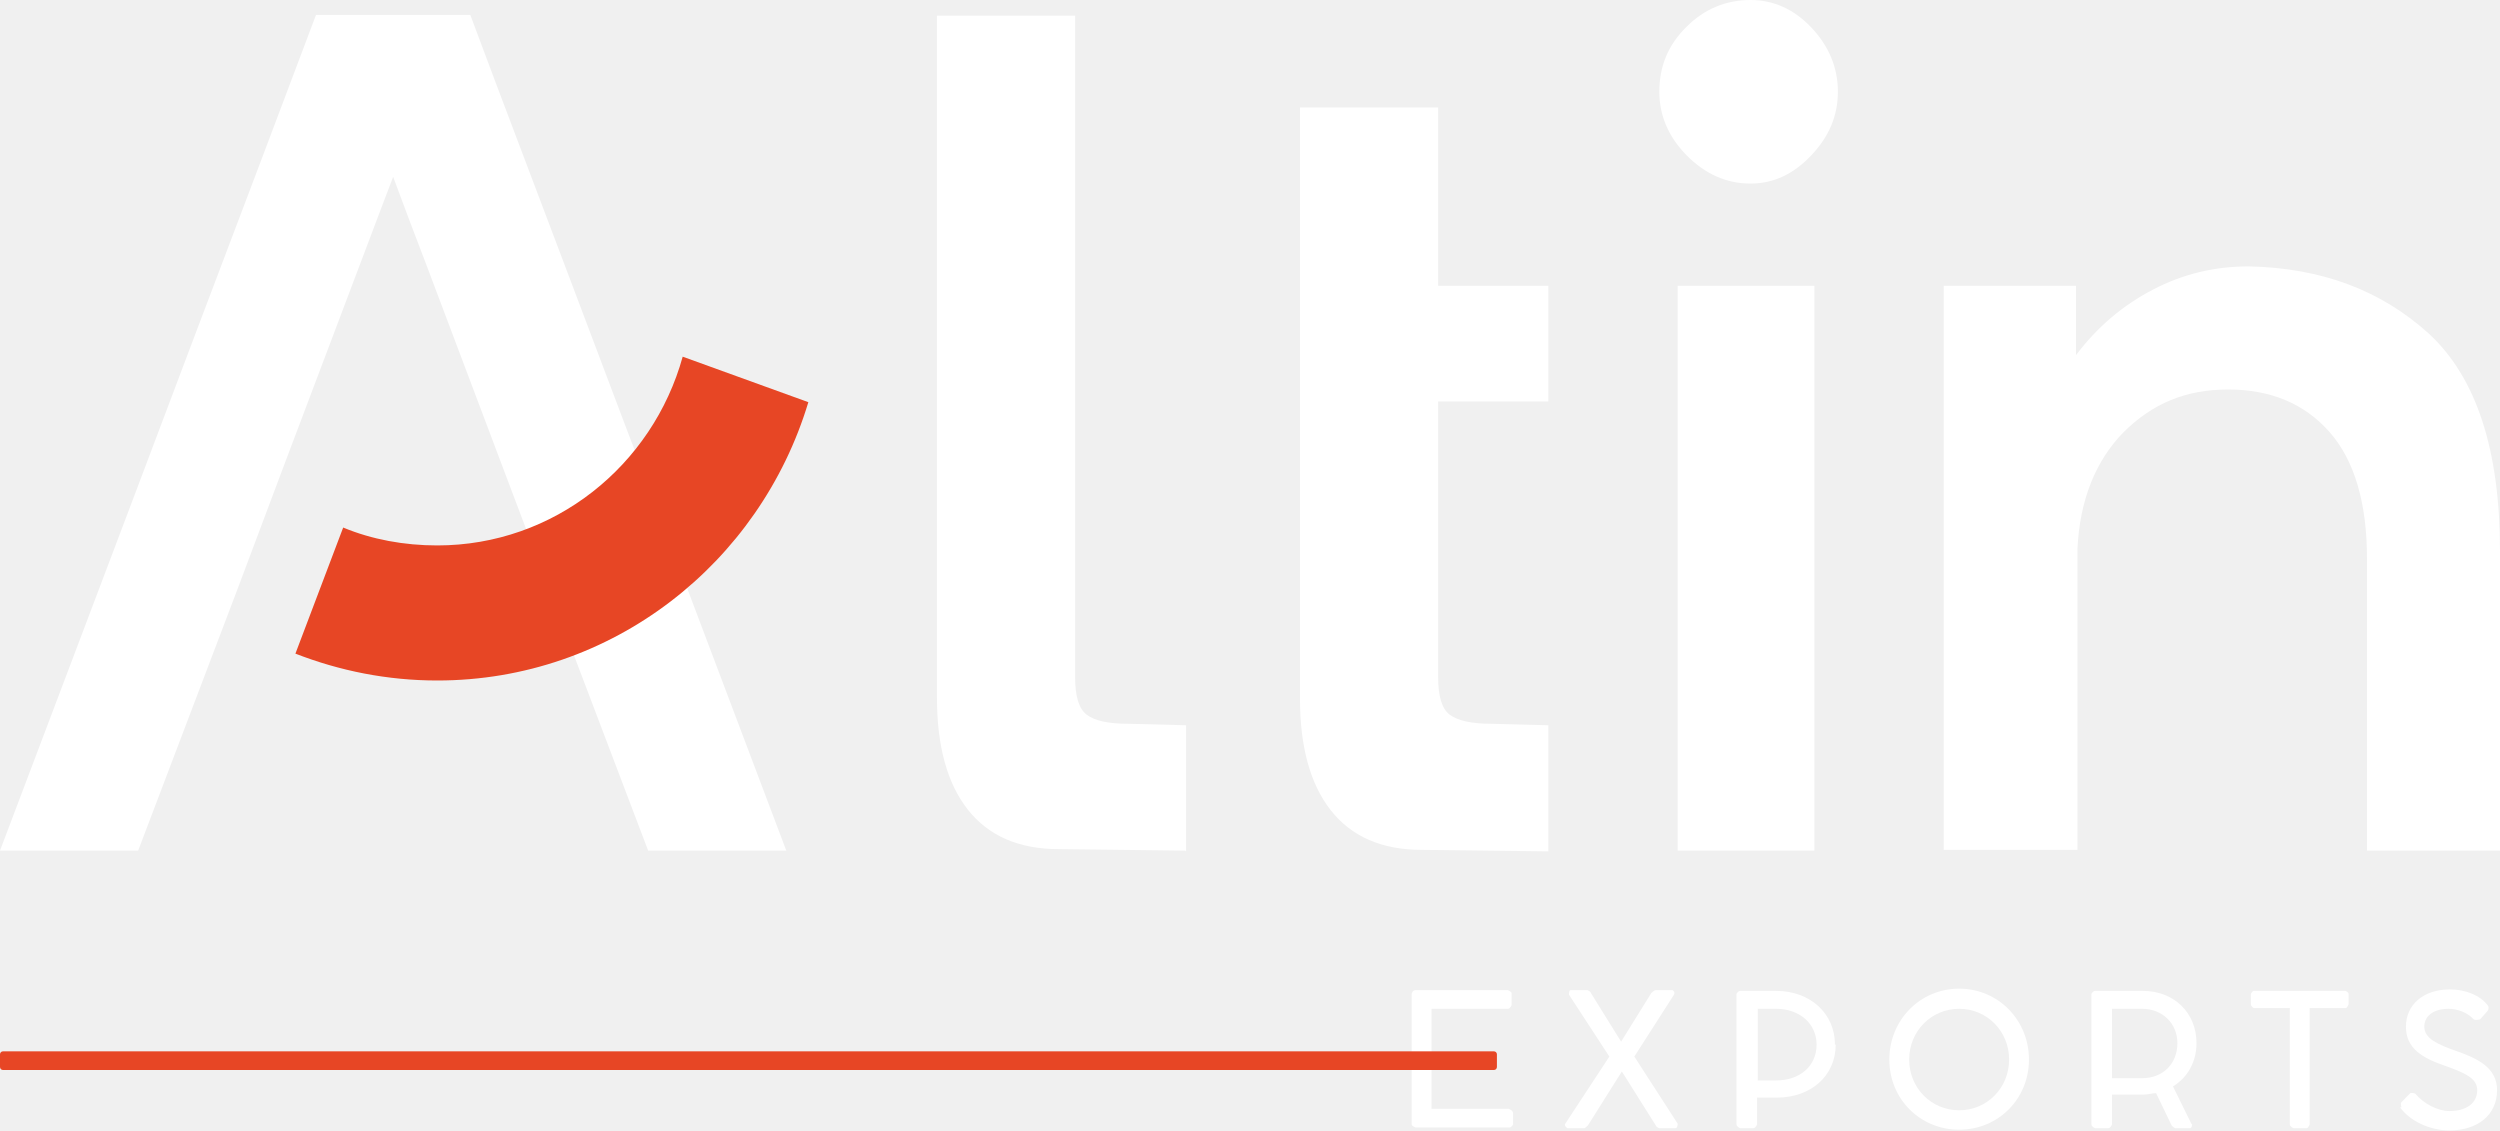
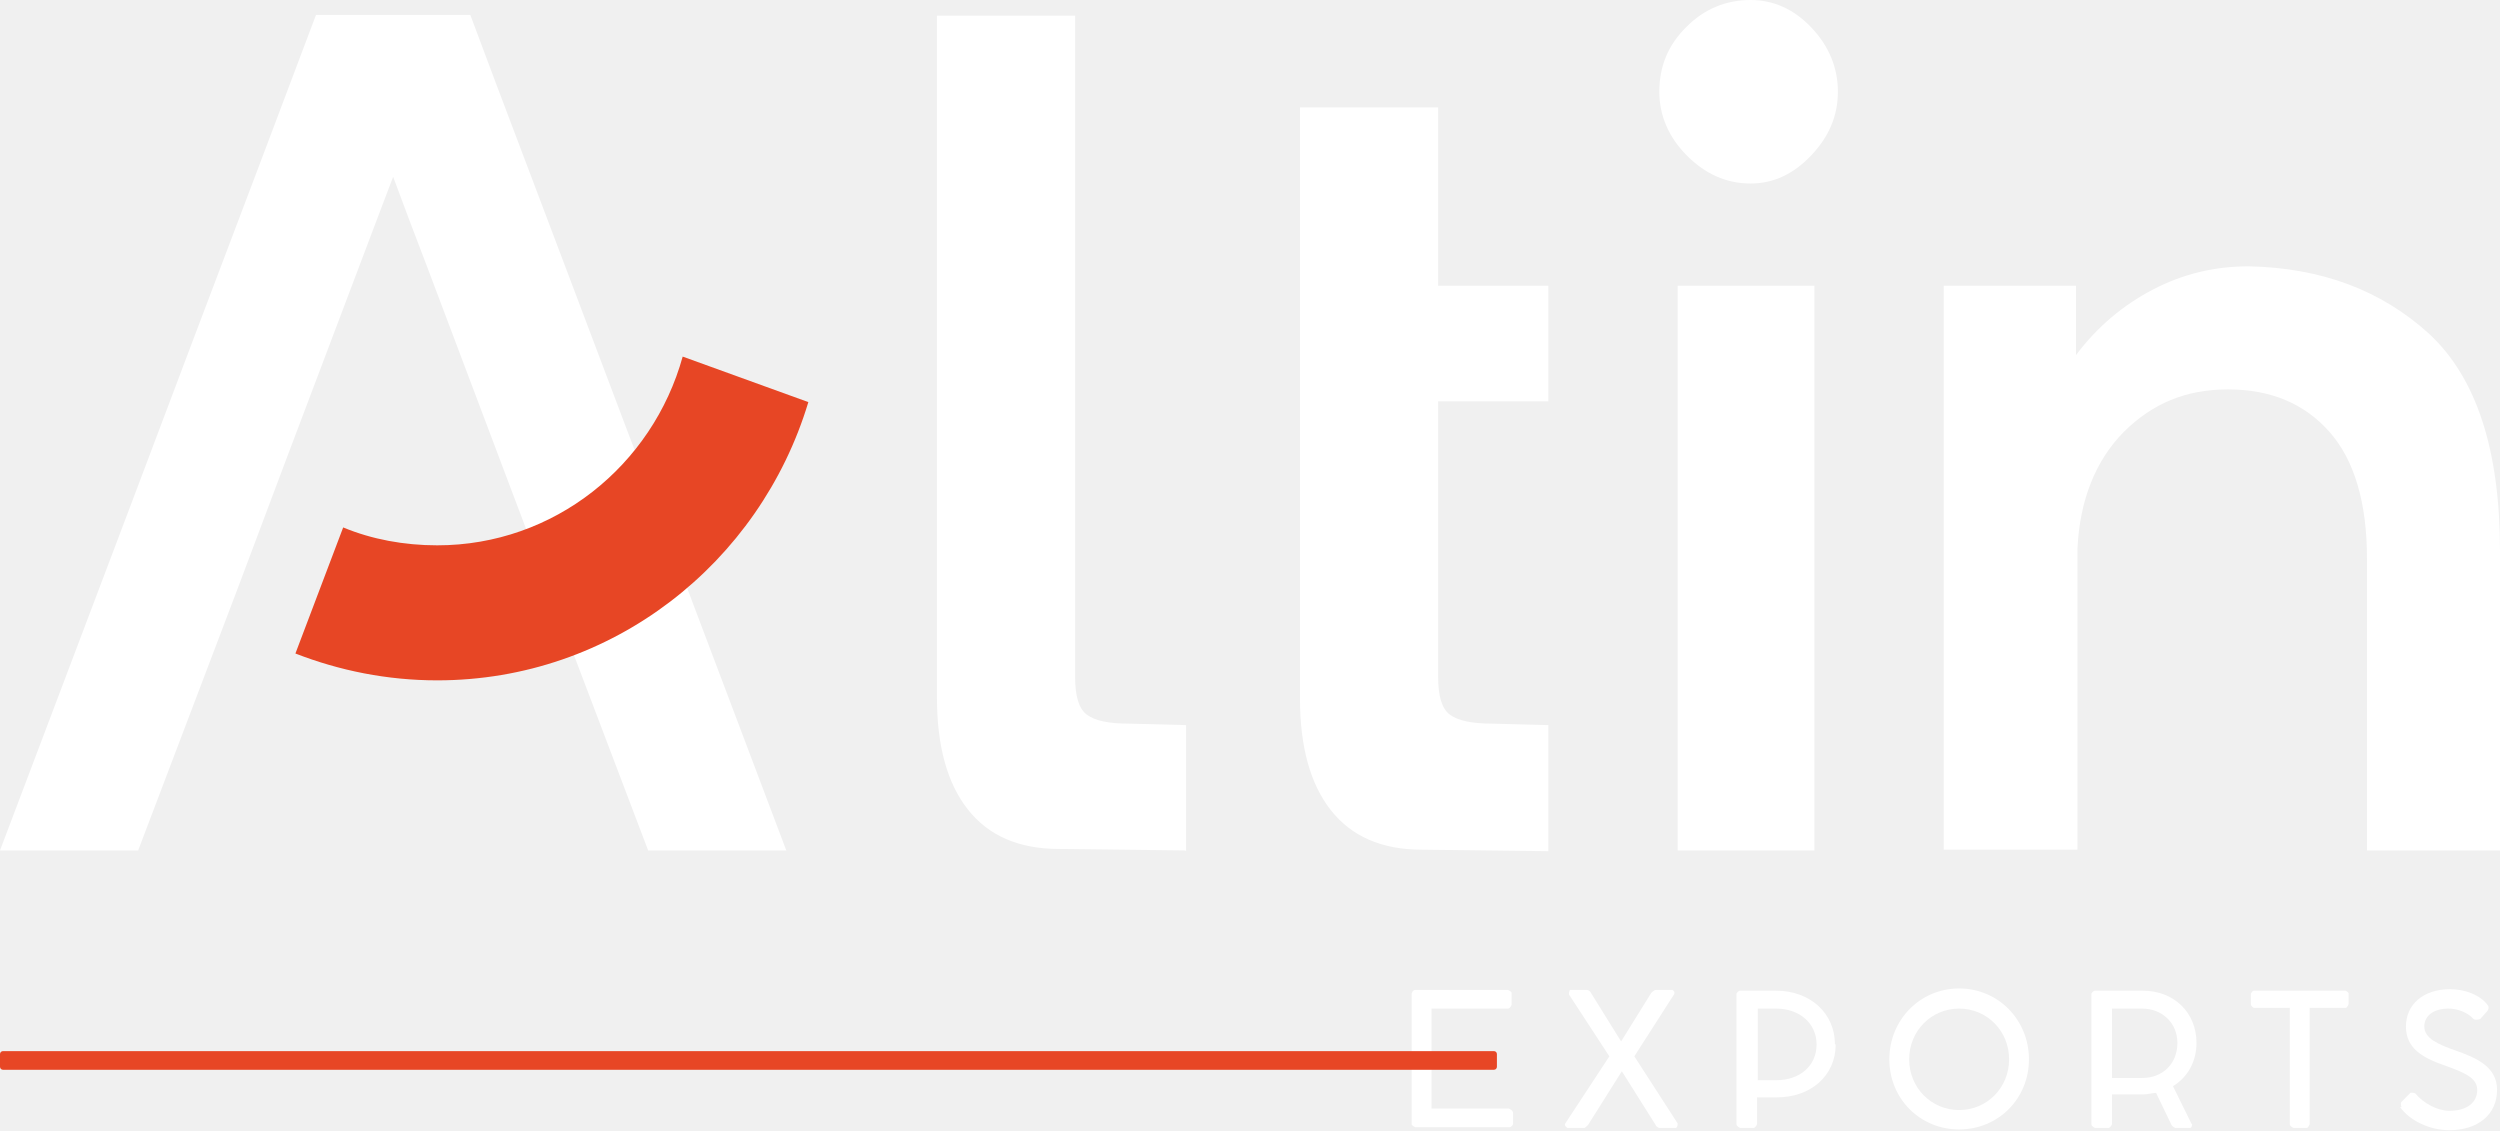
- <svg xmlns="http://www.w3.org/2000/svg" width="115" height="52" viewBox="0 0 115 52" fill="none">
-   <path d="M25.826 28.626L29.815 39.129H36.17L31.099 25.708L28.733 19.496L26.232 12.871L22.817 3.844L21.634 0.686H14.536L11.933 7.585L8.89 15.617L6.118 22.962L0 39.129H6.355L10.919 27.116L13.15 21.178L17.51 9.645L18.085 8.135L18.829 10.125L19.64 12.254L23.629 22.825L25.826 28.626Z" fill="white" />
-   <path d="M54.525 39.129L48.711 39.06C46.852 39.06 45.466 38.442 44.519 37.241C43.573 36.04 43.1 34.323 43.1 32.092V0.721H49.455V31.131C49.455 32.024 49.624 32.607 49.996 32.882C50.367 33.156 50.976 33.294 51.922 33.294L54.559 33.362V39.163L54.525 39.129Z" fill="white" />
-   <path d="M59.832 4.943H66.154V13.146H71.224V18.466H66.154V31.131C66.154 32.024 66.323 32.607 66.695 32.882C67.066 33.156 67.709 33.294 68.621 33.294L71.224 33.362V39.163L65.41 39.094C63.551 39.094 62.165 38.477 61.218 37.275C60.272 36.074 59.799 34.358 59.799 32.127V4.943H59.832Z" fill="white" />
-   <path d="M76.329 4.222C76.329 3.055 76.734 2.059 77.579 1.236C78.391 0.412 79.405 0 80.52 0C81.568 0 82.515 0.412 83.326 1.27C84.137 2.128 84.543 3.123 84.543 4.222C84.543 5.32 84.137 6.281 83.326 7.139C82.515 7.997 81.602 8.444 80.52 8.444C79.405 8.444 78.424 7.997 77.579 7.139C76.734 6.281 76.329 5.286 76.329 4.222ZM77.174 13.146H83.461V39.129H77.174V13.146Z" fill="white" />
-   <path d="M115 25.399V39.129H108.882V25.708C108.882 23.134 108.307 21.178 107.158 19.873C106.008 18.569 104.453 17.917 102.493 17.917C100.532 17.917 99.011 18.569 97.692 19.873C96.408 21.178 95.664 22.997 95.563 25.262V39.094H89.411V13.146H95.495V16.338C96.476 15.034 97.659 14.038 99.045 13.318C100.431 12.597 101.884 12.254 103.439 12.254C106.786 12.322 109.524 13.352 111.721 15.343C113.918 17.368 115 20.697 115 25.365V25.399Z" fill="white" />
-   <path d="M37.184 18.5C34.953 25.914 28.159 31.303 20.113 31.303C17.814 31.303 15.617 30.857 13.589 30.067L15.786 24.267C17.105 24.816 18.592 25.09 20.113 25.09C25.488 25.09 30.018 21.418 31.404 16.407L37.184 18.5Z" fill="#E74625" />
-   <path d="M65.85 51.005H69.399C69.399 51.005 69.602 51.073 69.602 51.211V51.725C69.602 51.725 69.534 51.863 69.433 51.863H65.106C65.106 51.863 64.937 51.794 64.937 51.725V45.719C64.937 45.719 64.971 45.547 65.106 45.547H69.365C69.365 45.547 69.534 45.616 69.534 45.684V46.234C69.534 46.234 69.466 46.405 69.365 46.405H65.85V50.97V51.005Z" fill="white" />
-   <path d="M77.072 51.897H76.329C76.329 51.897 76.193 51.863 76.16 51.76L74.605 49.288L73.05 51.76C73.05 51.76 72.915 51.897 72.881 51.897H72.103C72.103 51.897 71.934 51.794 72.002 51.691L74.03 48.602L72.171 45.753C72.171 45.753 72.171 45.547 72.238 45.547H73.016C73.016 45.547 73.151 45.581 73.185 45.684L74.571 47.916L75.957 45.684C75.957 45.684 76.092 45.547 76.16 45.547H76.937C76.937 45.547 77.072 45.616 77.005 45.753L75.179 48.602L77.174 51.691C77.174 51.691 77.174 51.897 77.072 51.897Z" fill="white" />
-   <path d="M84.442 48.053C84.442 49.494 83.292 50.49 81.737 50.49H80.825V51.725C80.825 51.725 80.757 51.897 80.656 51.897H80.047C80.047 51.897 79.878 51.828 79.878 51.725V45.719C79.878 45.719 79.946 45.581 80.047 45.581H81.703C83.258 45.581 84.408 46.611 84.408 48.053H84.442ZM83.563 48.053C83.563 47.092 82.785 46.405 81.703 46.405H80.858V49.7H81.703C82.785 49.7 83.563 49.048 83.563 48.053Z" fill="white" />
-   <path d="M90.121 45.478C91.912 45.478 93.332 46.92 93.332 48.739C93.332 50.558 91.912 51.966 90.121 51.966C88.329 51.966 86.909 50.558 86.909 48.739C86.909 46.92 88.329 45.478 90.121 45.478ZM90.121 51.073C91.405 51.073 92.419 50.044 92.419 48.739C92.419 47.435 91.405 46.405 90.121 46.405C88.836 46.405 87.822 47.435 87.822 48.739C87.822 50.044 88.836 51.073 90.121 51.073Z" fill="white" />
-   <path d="M100.836 51.725C100.836 51.725 100.836 51.897 100.735 51.897H100.059C100.059 51.897 99.924 51.828 99.89 51.76L99.18 50.284C99.011 50.284 98.808 50.352 98.605 50.352H97.152V51.725C97.152 51.725 97.084 51.897 96.983 51.897H96.374C96.374 51.897 96.205 51.828 96.205 51.725V45.719C96.205 45.719 96.273 45.581 96.374 45.581H98.571C99.991 45.581 101.039 46.577 101.039 47.984C101.039 48.842 100.633 49.563 99.957 49.975L100.802 51.691L100.836 51.725ZM100.16 47.984C100.16 47.057 99.45 46.405 98.538 46.405H97.152V49.597H98.538C99.484 49.597 100.16 48.945 100.16 47.984Z" fill="white" />
-   <path d="M103.541 45.719C103.541 45.719 103.608 45.581 103.676 45.581H107.901C107.901 45.581 108.036 45.65 108.036 45.719V46.199C108.036 46.199 107.969 46.371 107.901 46.371H106.245V51.725C106.245 51.725 106.177 51.897 106.11 51.897H105.501C105.501 51.897 105.332 51.828 105.332 51.725V46.371H103.676C103.676 46.371 103.541 46.302 103.541 46.199V45.684V45.719Z" fill="white" />
-   <path d="M110.47 50.936C110.47 50.936 110.403 50.764 110.47 50.696L110.876 50.284C110.876 50.284 111.011 50.249 111.113 50.318C111.484 50.764 112.127 51.108 112.668 51.108C113.479 51.108 113.952 50.73 113.952 50.147C113.952 49.597 113.377 49.357 112.532 49.048C111.417 48.671 110.673 48.224 110.673 47.229C110.673 46.234 111.451 45.513 112.701 45.513C113.411 45.513 114.087 45.788 114.425 46.234C114.493 46.302 114.493 46.405 114.425 46.508L114.087 46.886C114.087 46.886 113.884 46.955 113.783 46.886C113.513 46.577 113.039 46.405 112.634 46.405C111.924 46.405 111.518 46.748 111.518 47.229C111.518 47.778 112.16 48.053 112.938 48.327C113.918 48.671 114.865 49.083 114.865 50.147C114.865 51.279 113.986 52 112.668 52C111.755 52 110.842 51.554 110.403 50.936H110.47Z" fill="white" />
-   <path d="M68.723 48.362H0.135C0.061 48.362 0 48.423 0 48.499V49.083C0 49.158 0.061 49.22 0.135 49.22H68.723C68.797 49.22 68.858 49.158 68.858 49.083V48.499C68.858 48.423 68.797 48.362 68.723 48.362Z" fill="#E74625" />
+ <svg xmlns="http://www.w3.org/2000/svg" width="2358" height="1066" viewBox="0 0 2358 1066" fill="none">
+   <path d="M529.545 586.828L611.333 802.139H741.64L637.672 527.019L589.153 399.662L537.862 263.861L467.857 78.807L443.598 14.073H298.042L244.672 155.502L182.291 320.152L125.455 470.729L0 802.139H130.307L223.878 555.868L269.624 434.14L359.037 197.72L370.82 166.76L386.069 207.571L402.704 251.196L484.492 467.914L529.545 586.828Z" fill="white" />
+   <path d="M1118.01 802.139L998.789 800.732C960.667 800.732 932.249 788.066 912.842 763.439C893.434 738.812 883.73 703.631 883.73 657.895V14.776H1014.04V638.193C1014.04 656.487 1017.5 668.449 1025.13 674.078C1032.75 679.707 1045.23 682.522 1064.64 682.522L1118.7 683.929V802.842L1118.01 802.139Z" fill="white" />
+   <path d="M1226.83 101.323H1356.44V269.49H1460.41V378.553H1356.44V638.193C1356.44 656.487 1359.91 668.449 1367.53 674.078C1375.15 679.707 1388.32 682.522 1407.04 682.522L1460.41 683.929V802.842L1341.19 801.435C1303.07 801.435 1274.65 788.77 1255.24 764.143C1235.84 739.516 1226.13 704.334 1226.13 658.598V101.323H1226.83Z" fill="white" />
+   <path d="M1565.07 86.547C1565.07 62.623 1573.39 42.218 1590.71 25.331C1607.35 8.444 1628.14 0 1651.02 0C1672.5 0 1691.91 8.444 1708.55 26.034C1725.18 43.625 1733.5 64.03 1733.5 86.547C1733.5 109.063 1725.18 128.764 1708.55 146.355C1691.91 163.946 1673.2 173.093 1651.02 173.093C1628.14 173.093 1608.04 163.946 1590.71 146.355C1573.39 128.764 1565.07 108.359 1565.07 86.547ZM1582.4 269.49H1711.32V802.139H1582.4V269.49Z" fill="white" />
+   <path d="M2358 520.687V802.139H2232.54V527.019C2232.54 474.247 2220.76 434.14 2197.2 407.402C2173.63 380.664 2141.75 367.295 2101.54 367.295C2061.34 367.295 2030.15 380.664 2003.12 407.402C1976.78 434.14 1961.53 471.432 1959.45 517.872V801.435H1833.31V269.49H1958.07V334.928C1978.17 308.19 2002.43 287.785 2030.85 273.009C2059.26 258.232 2089.07 251.196 2120.95 251.196C2189.57 252.603 2245.71 273.712 2290.77 314.523C2335.82 356.037 2358 424.289 2358 519.983V520.687Z" fill="white" />
+   <path d="M762.434 379.257C716.688 531.241 577.37 641.711 412.407 641.711C365.275 641.711 320.222 632.564 278.635 616.381L323.688 497.467C350.719 508.725 381.217 514.354 412.407 514.354C522.614 514.354 615.492 439.066 643.91 336.336L762.434 379.257Z" fill="#E74625" />
+   <path d="M1350.2 1045.59H1422.98C1422.98 1045.59 1427.14 1047 1427.14 1049.82V1060.37C1427.14 1060.37 1425.75 1063.19 1423.67 1063.19H1334.95C1334.95 1063.19 1331.49 1061.78 1331.49 1060.37V937.236C1331.49 937.236 1332.18 933.718 1334.95 933.718H1422.29C1422.29 933.718 1425.75 935.125 1425.75 936.532V947.79C1425.75 947.79 1424.36 951.308 1422.29 951.308H1350.2V1044.89V1045.59Z" fill="white" />
+   <path d="M1580.32 1063.89H1565.07C1565.07 1063.89 1562.3 1063.19 1561.6 1061.07L1529.72 1010.41L1497.84 1061.07C1497.84 1061.07 1495.06 1063.89 1494.37 1063.89H1478.43C1478.43 1063.89 1474.96 1061.78 1476.35 1059.67L1517.94 996.341L1479.81 937.939C1479.81 937.939 1479.81 933.718 1481.2 933.718H1497.14C1497.14 933.718 1499.91 934.421 1500.61 936.532L1529.03 982.268L1557.44 936.532C1557.44 936.532 1560.22 933.718 1561.6 933.718H1577.54C1577.54 933.718 1580.32 935.125 1578.93 937.939L1541.5 996.341L1582.4 1059.67C1582.4 1059.67 1582.4 1063.89 1580.32 1063.89Z" fill="white" />
+   <path d="M1731.42 985.083C1731.42 1014.64 1707.85 1035.04 1675.97 1035.04H1657.25V1060.37C1657.25 1060.37 1655.87 1063.89 1653.79 1063.89H1641.31C1641.31 1063.89 1637.85 1062.48 1637.85 1060.37V937.236C1637.85 937.236 1639.23 934.421 1641.31 934.421H1675.27C1707.16 934.421 1730.72 955.53 1730.72 985.083H1731.42ZM1713.4 985.083C1713.4 965.381 1697.45 951.308 1675.27 951.308H1657.95V1018.86H1675.27C1697.45 1018.86 1713.4 1005.49 1713.4 985.083Z" fill="white" />
+   <path d="M1847.86 932.31C1884.6 932.31 1913.71 961.863 1913.71 999.155C1913.71 1036.45 1884.6 1065.3 1847.86 1065.3C1811.13 1065.3 1782.02 1036.45 1782.02 999.155C1782.02 961.863 1811.13 932.31 1847.86 932.31ZM1847.86 1047C1874.2 1047 1894.99 1025.89 1894.99 999.155C1894.99 972.417 1874.2 951.308 1847.86 951.308C1821.52 951.308 1800.73 972.417 1800.73 999.155C1800.73 1025.89 1821.52 1047 1847.86 1047Z" fill="white" />
+   <path d="M2067.58 1060.37C2067.58 1060.37 2067.58 1063.89 2065.5 1063.89H2051.64C2051.64 1063.89 2048.87 1062.48 2048.17 1061.07L2033.62 1030.82C2030.15 1030.82 2025.99 1032.23 2021.84 1032.23H1992.03V1060.37C1992.03 1060.37 1990.65 1063.89 1988.57 1063.89H1976.09C1976.09 1063.89 1972.62 1062.48 1972.62 1060.37V937.236C1972.62 937.236 1974.01 934.421 1976.09 934.421H2021.14C2050.25 934.421 2071.74 954.826 2071.74 983.675C2071.74 1001.27 2063.42 1016.04 2049.56 1024.49L2066.89 1059.67L2067.58 1060.37ZM2053.72 983.675C2053.72 964.677 2039.16 951.308 2020.45 951.308H1992.03V1016.75H2020.45C2039.86 1016.75 2053.72 1003.38 2053.72 983.675Z" fill="white" />
+   <path d="M2123.03 937.236C2123.03 937.236 2124.42 934.421 2125.8 934.421H2212.44C2212.44 934.421 2215.22 935.828 2215.22 937.236V947.086C2215.22 947.086 2213.83 950.605 2212.44 950.605H2178.48V1060.37C2178.48 1060.37 2177.09 1063.89 2175.71 1063.89H2163.23C2163.23 1063.89 2159.77 1062.48 2159.77 1060.37V950.605H2125.8C2125.8 950.605 2123.03 949.197 2123.03 947.086V936.532V937.236Z" fill="white" />
+   <path d="M2265.12 1044.19C2265.12 1044.19 2263.74 1040.67 2265.12 1039.26L2273.44 1030.82C2273.44 1030.82 2276.21 1030.11 2278.29 1031.52C2285.92 1040.67 2299.08 1047.71 2310.17 1047.71C2326.81 1047.71 2336.51 1039.97 2336.51 1028C2336.51 1016.75 2324.73 1011.82 2307.4 1005.49C2284.53 997.748 2269.28 988.601 2269.28 968.195C2269.28 947.79 2285.22 933.014 2310.87 933.014C2325.42 933.014 2339.29 938.643 2346.22 947.79C2347.6 949.197 2347.6 951.308 2346.22 953.419L2339.29 961.159C2339.29 961.159 2335.13 962.566 2333.05 961.159C2327.5 954.826 2317.8 951.308 2309.48 951.308C2294.93 951.308 2286.61 958.345 2286.61 968.195C2286.61 979.453 2299.78 985.082 2315.72 990.712C2335.82 997.748 2355.23 1006.19 2355.23 1028C2355.23 1051.22 2337.21 1066 2310.17 1066C2291.46 1066 2272.75 1056.85 2263.74 1044.19H2265.12Z" fill="white" />
+   <path d="M1409.12 991.415H2.772C1.241 991.415 0 992.675 0 994.23V1006.19C0 1007.75 1.241 1009.01 2.772 1009.01H1409.12C1410.65 1009.01 1411.89 1007.75 1411.89 1006.19V994.23C1411.89 992.675 1410.65 991.415 1409.12 991.415Z" fill="#E74625" />
</svg>
